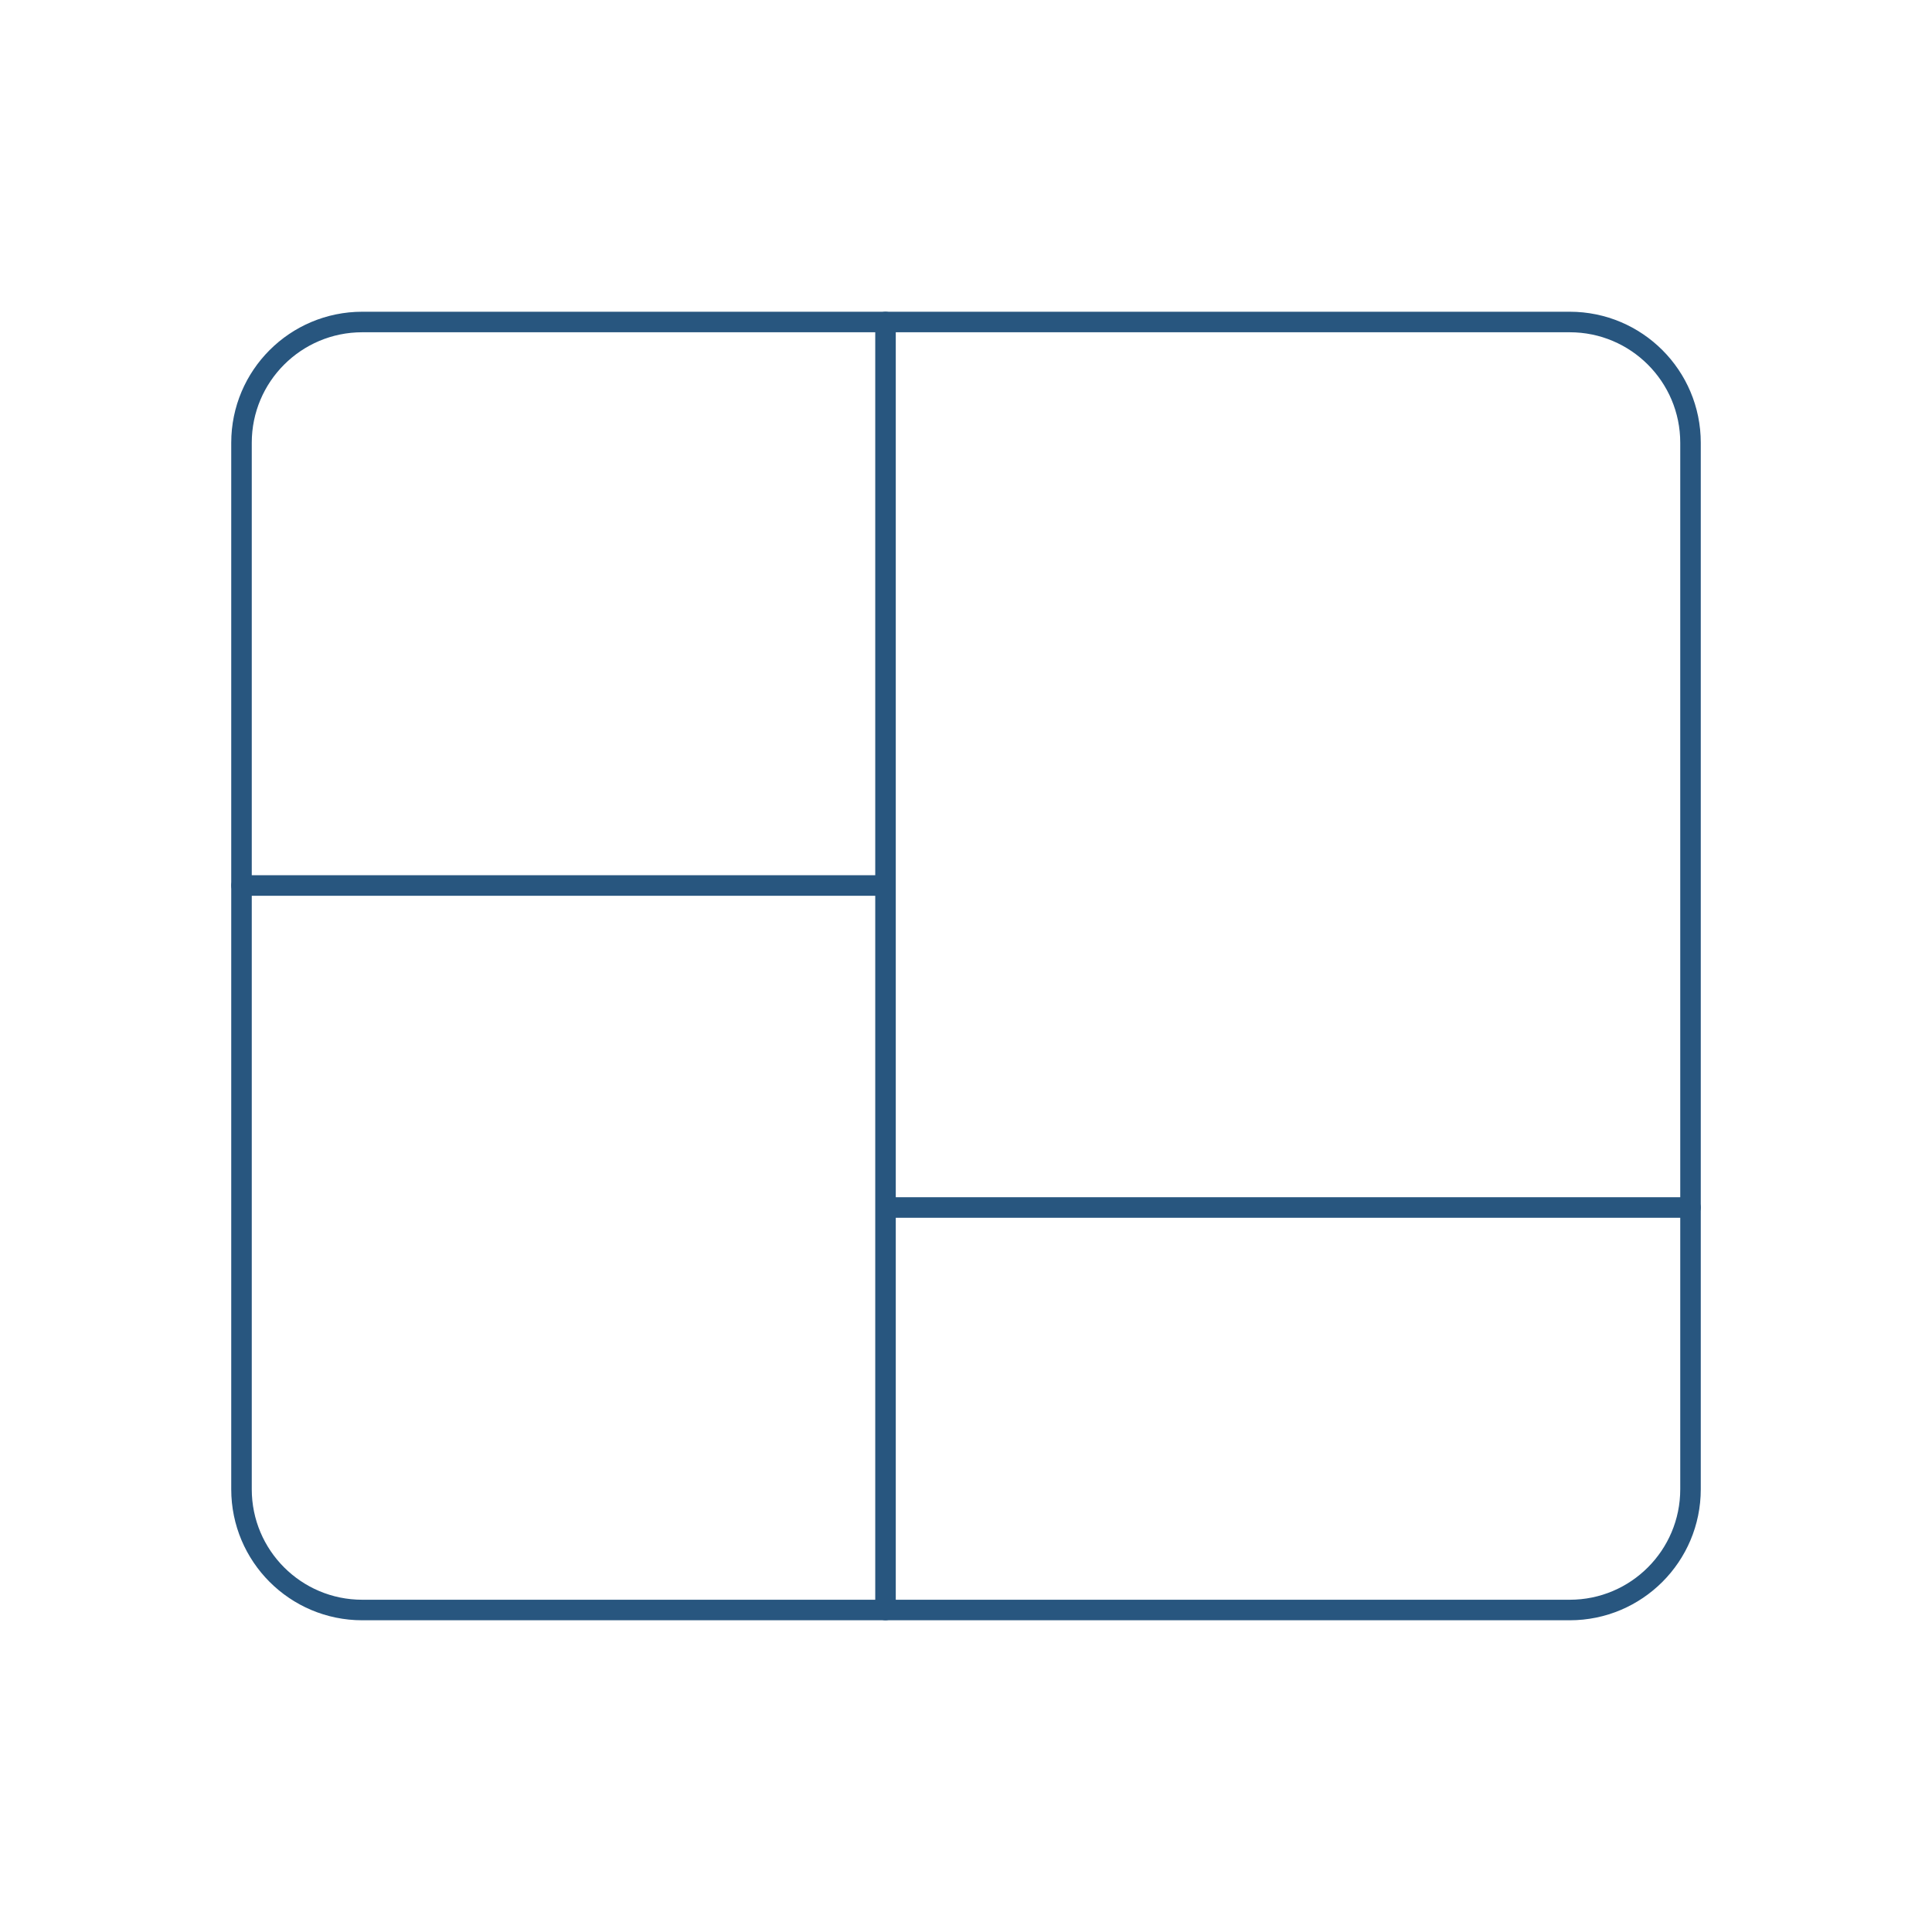
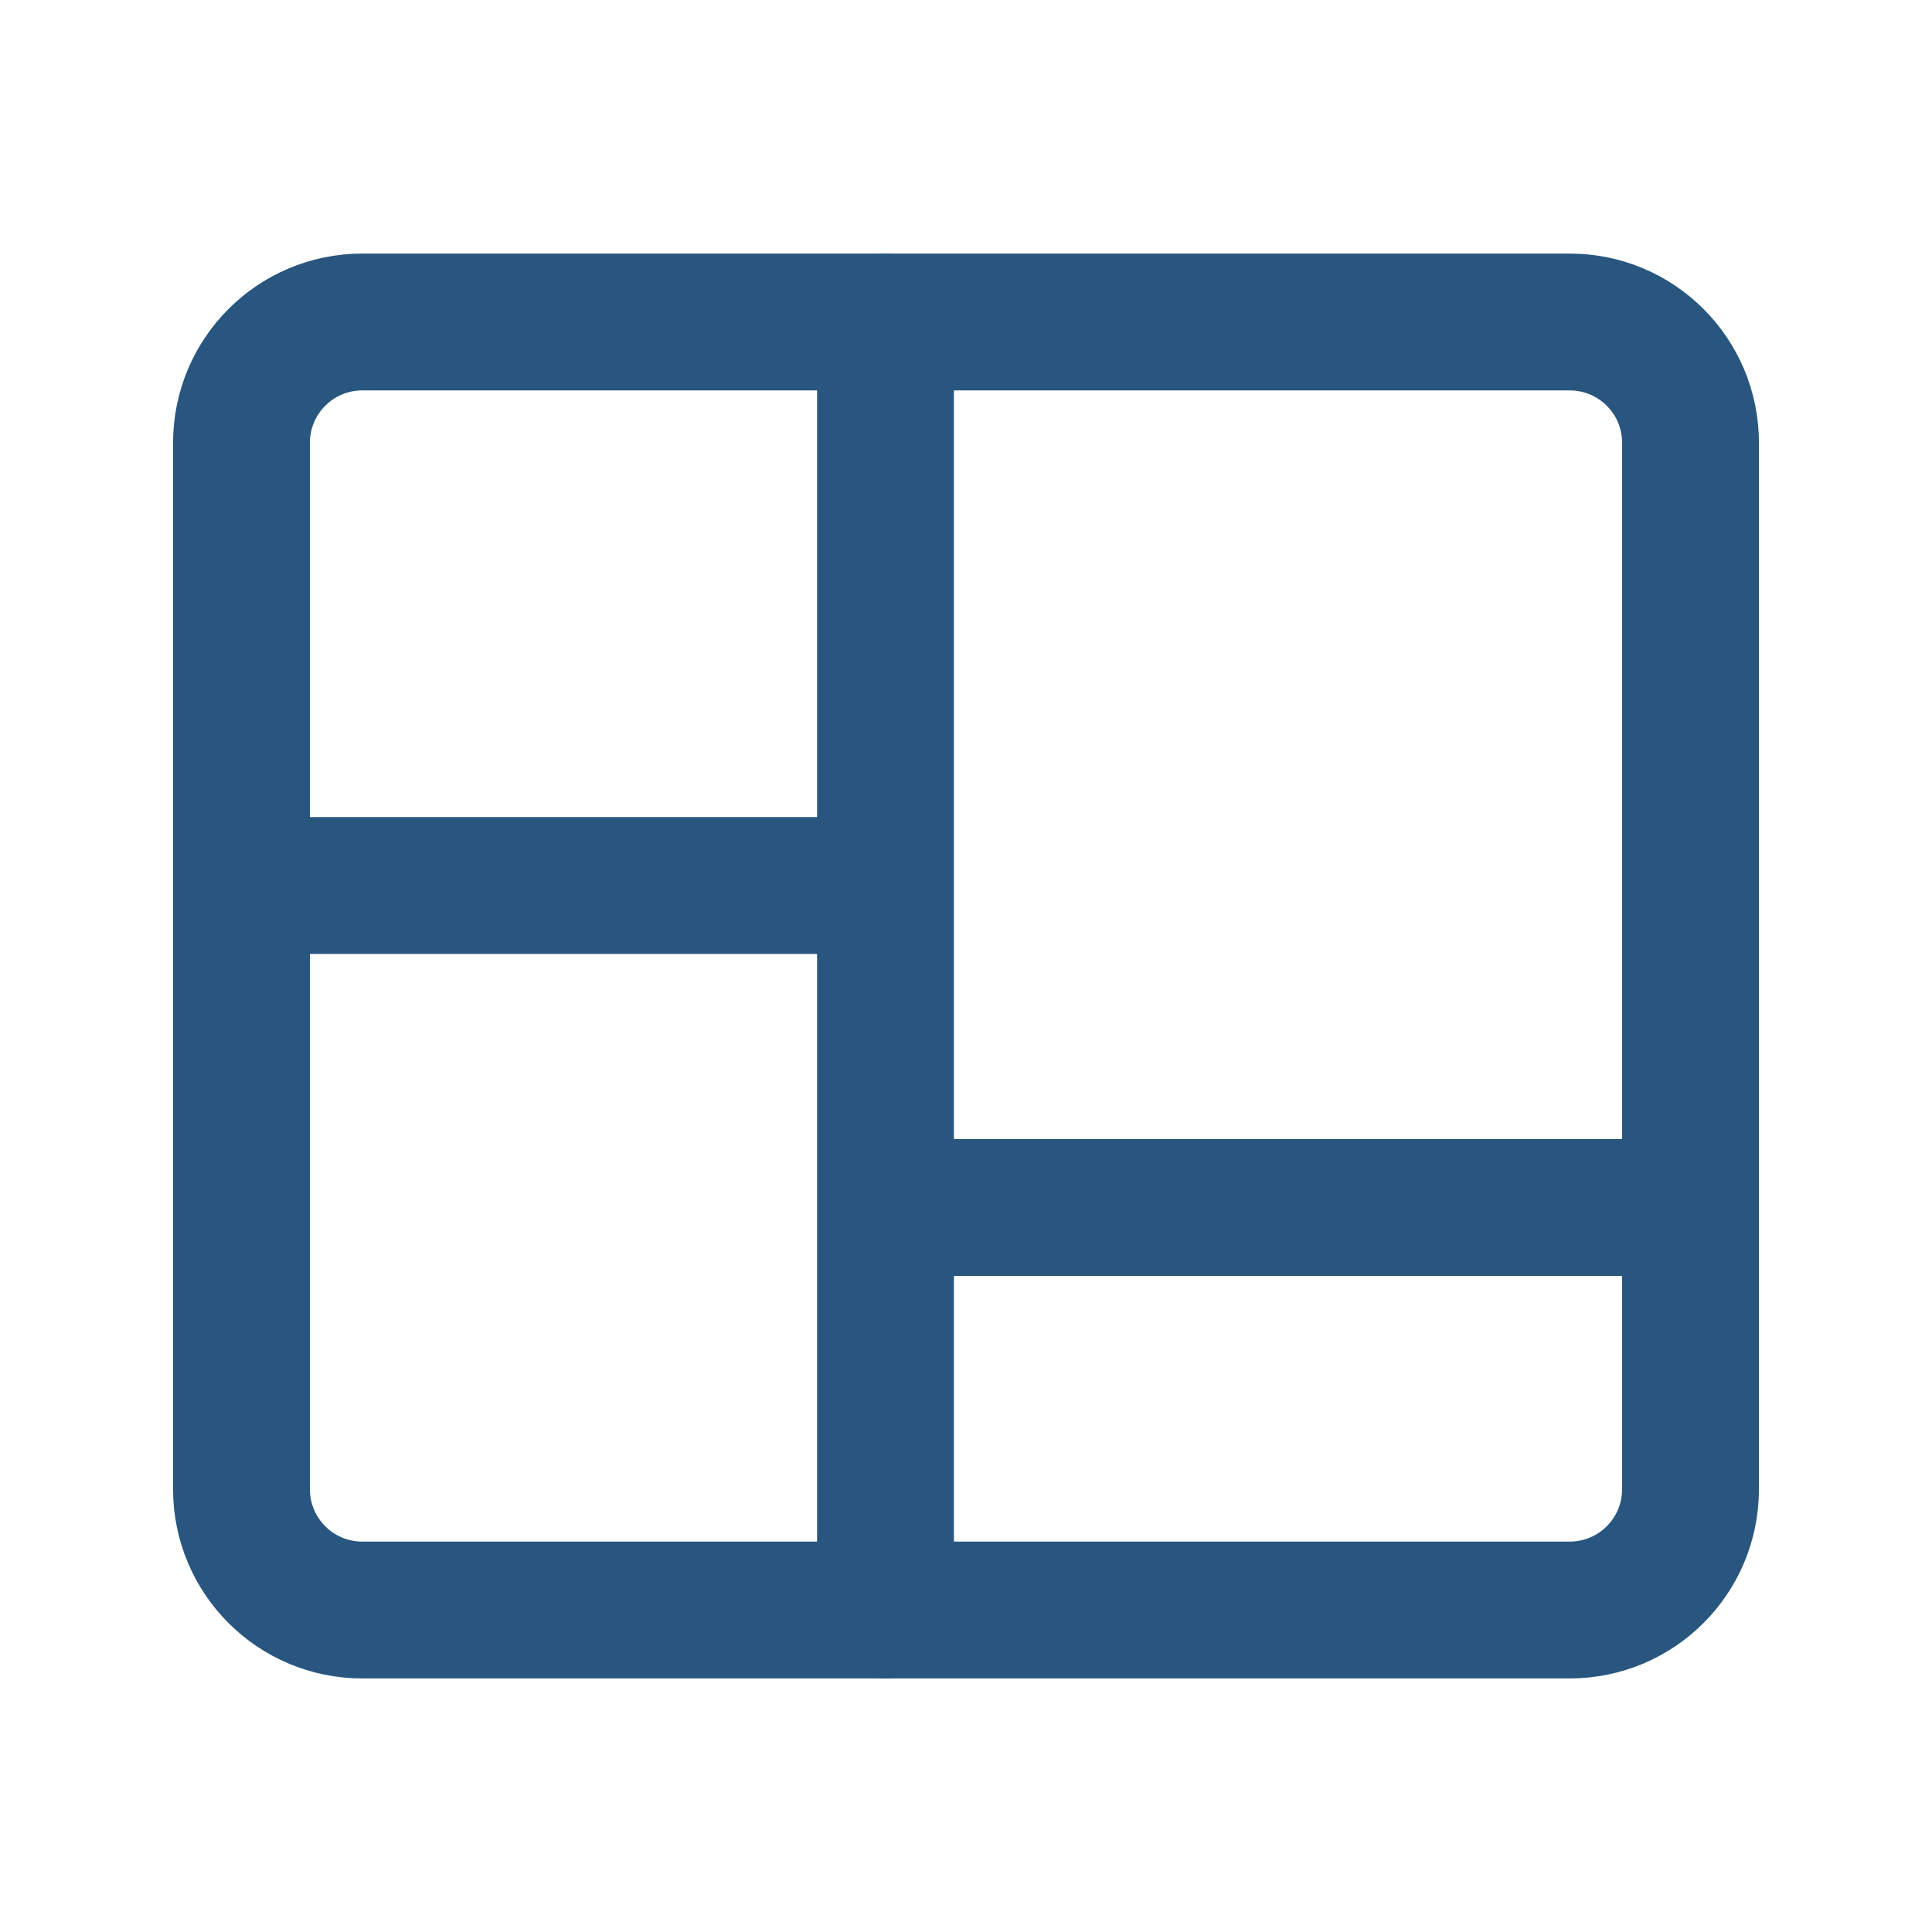
- <svg xmlns="http://www.w3.org/2000/svg" viewBox="0 0 160 160" fill="none" stroke="#28567f" stroke-width="0.255" stroke-linecap="round" stroke-linejoin="round" role="img">
+ <svg xmlns="http://www.w3.org/2000/svg" viewBox="0 0 160 160" fill="none" stroke="#28567f" stroke-width="1.7" stroke-linecap="round" stroke-linejoin="round" role="img">
  <g transform="scale(6.6667)">
    <rect x="3" y="4" width="18" height="16" rx="1.5" />
    <path d="M3 11h8M11 4v16M11 15h10" />
  </g>
</svg>
